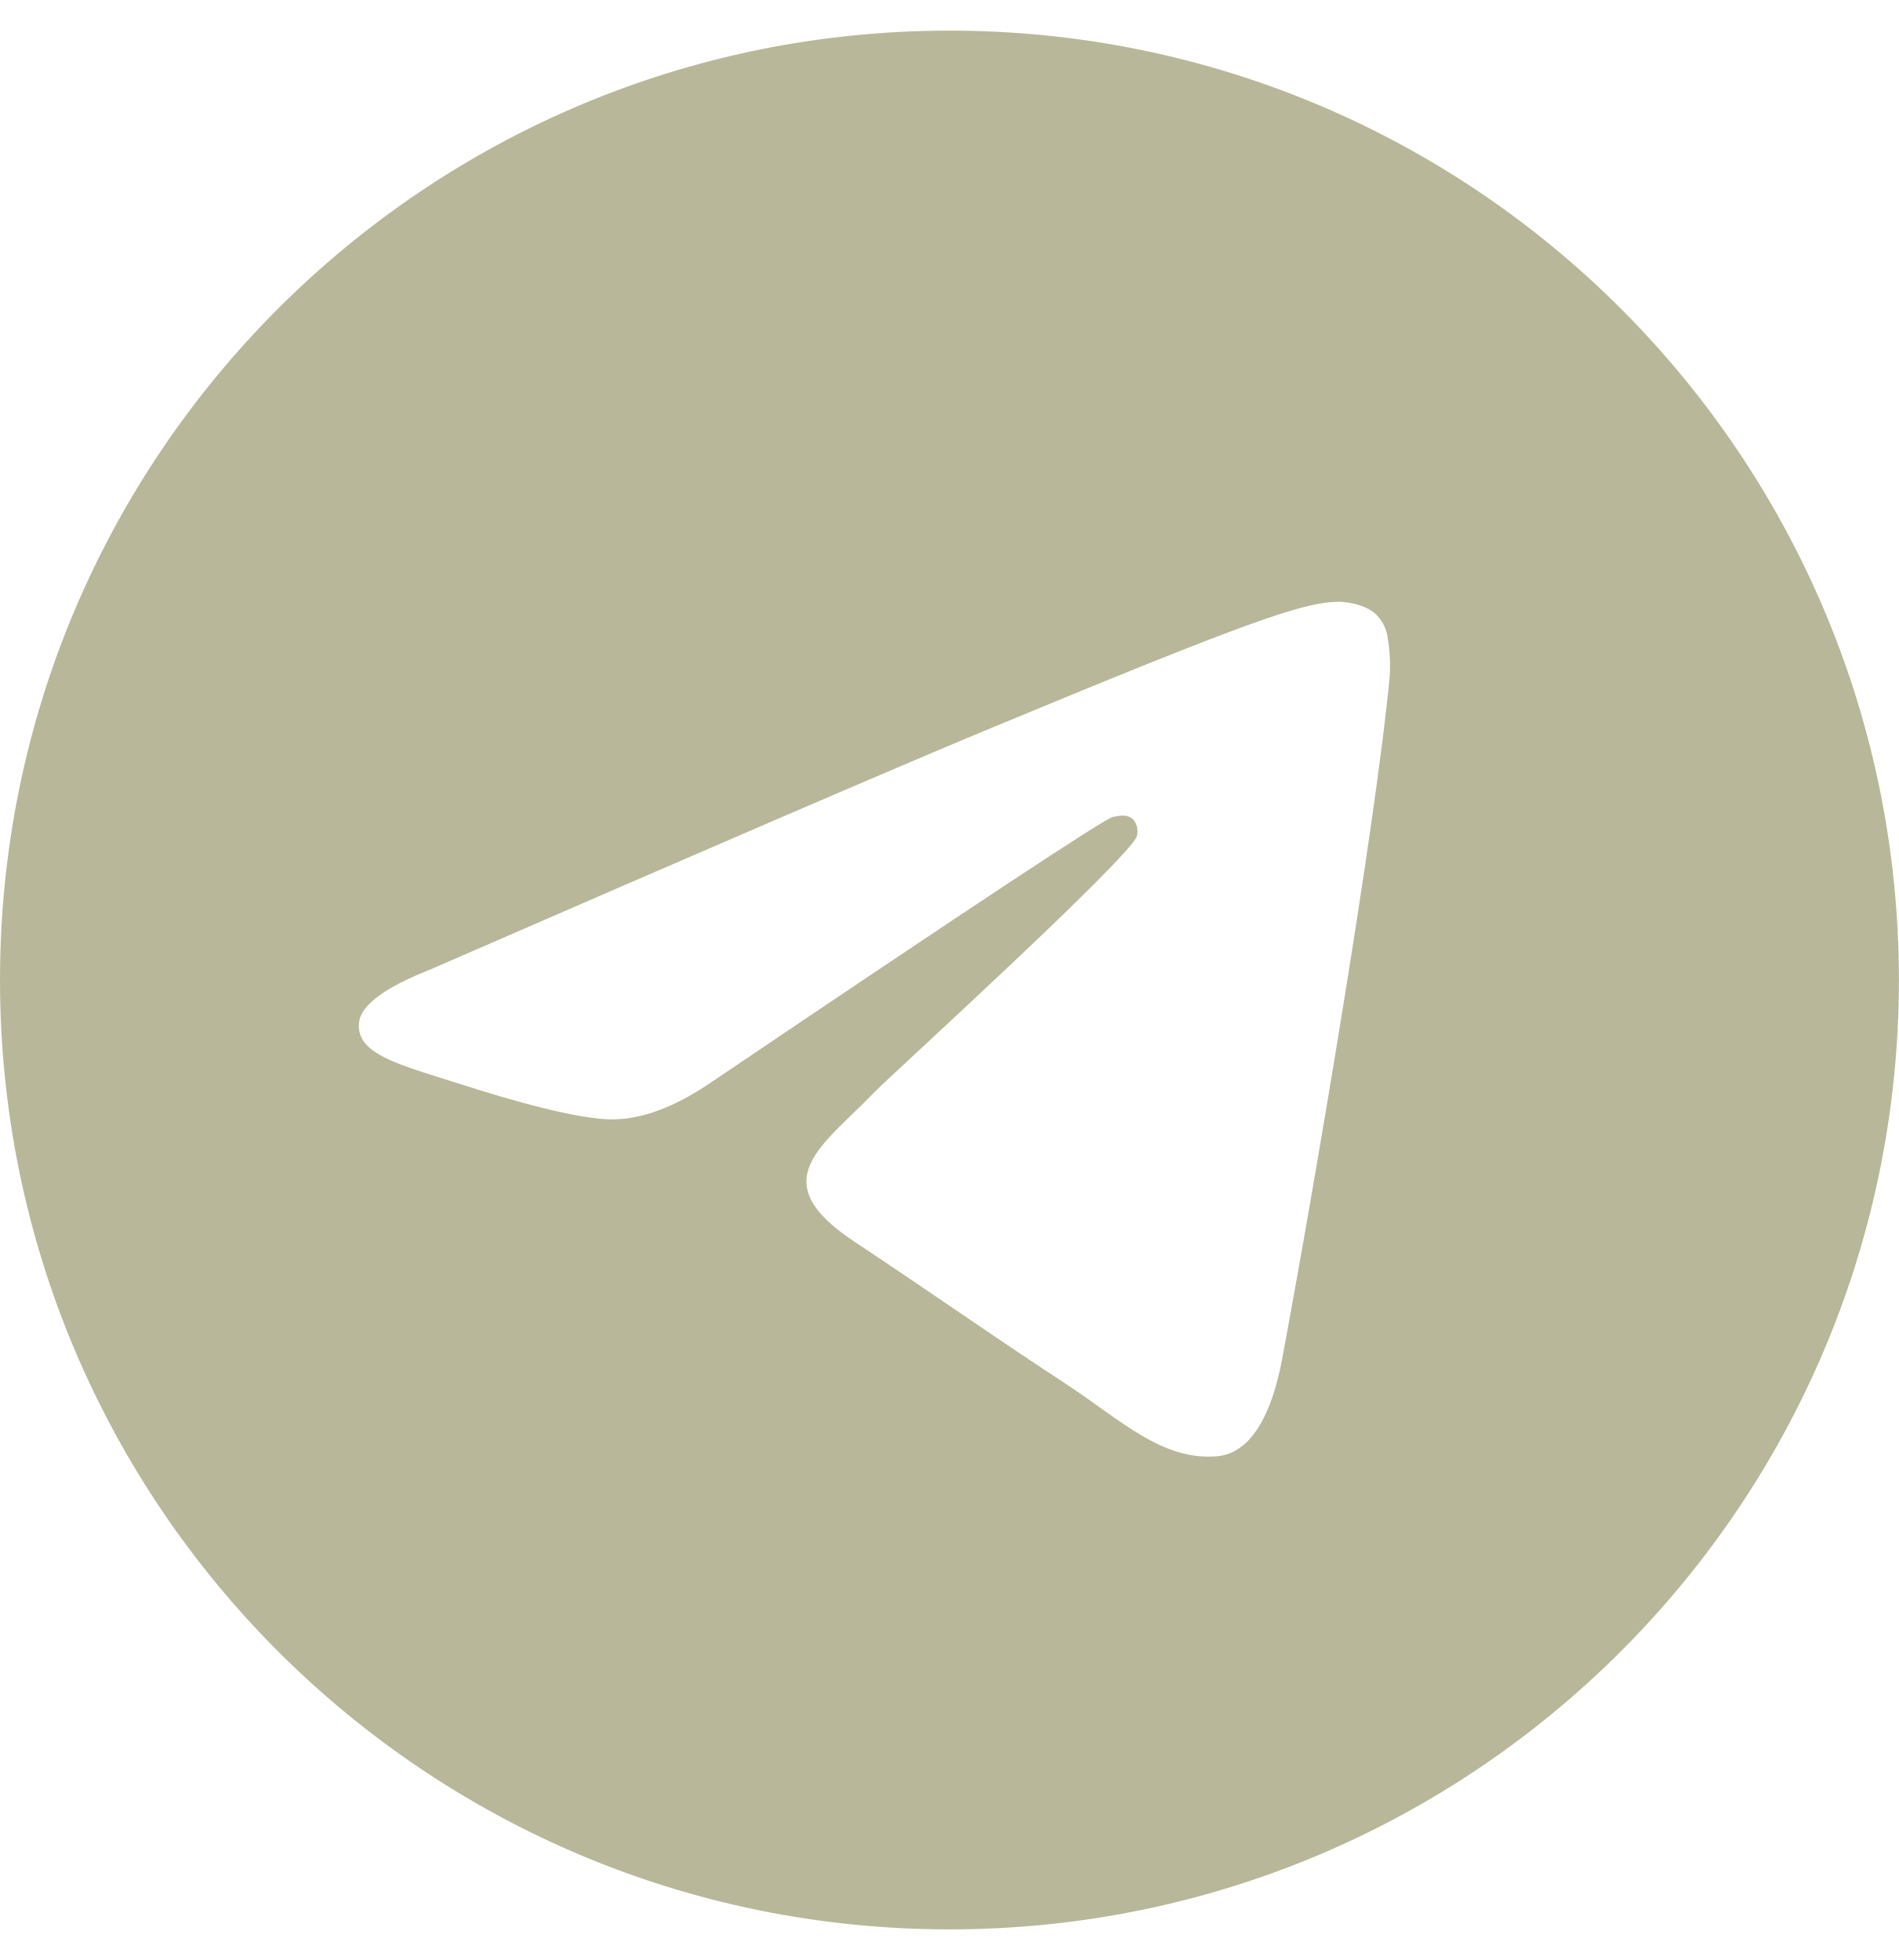
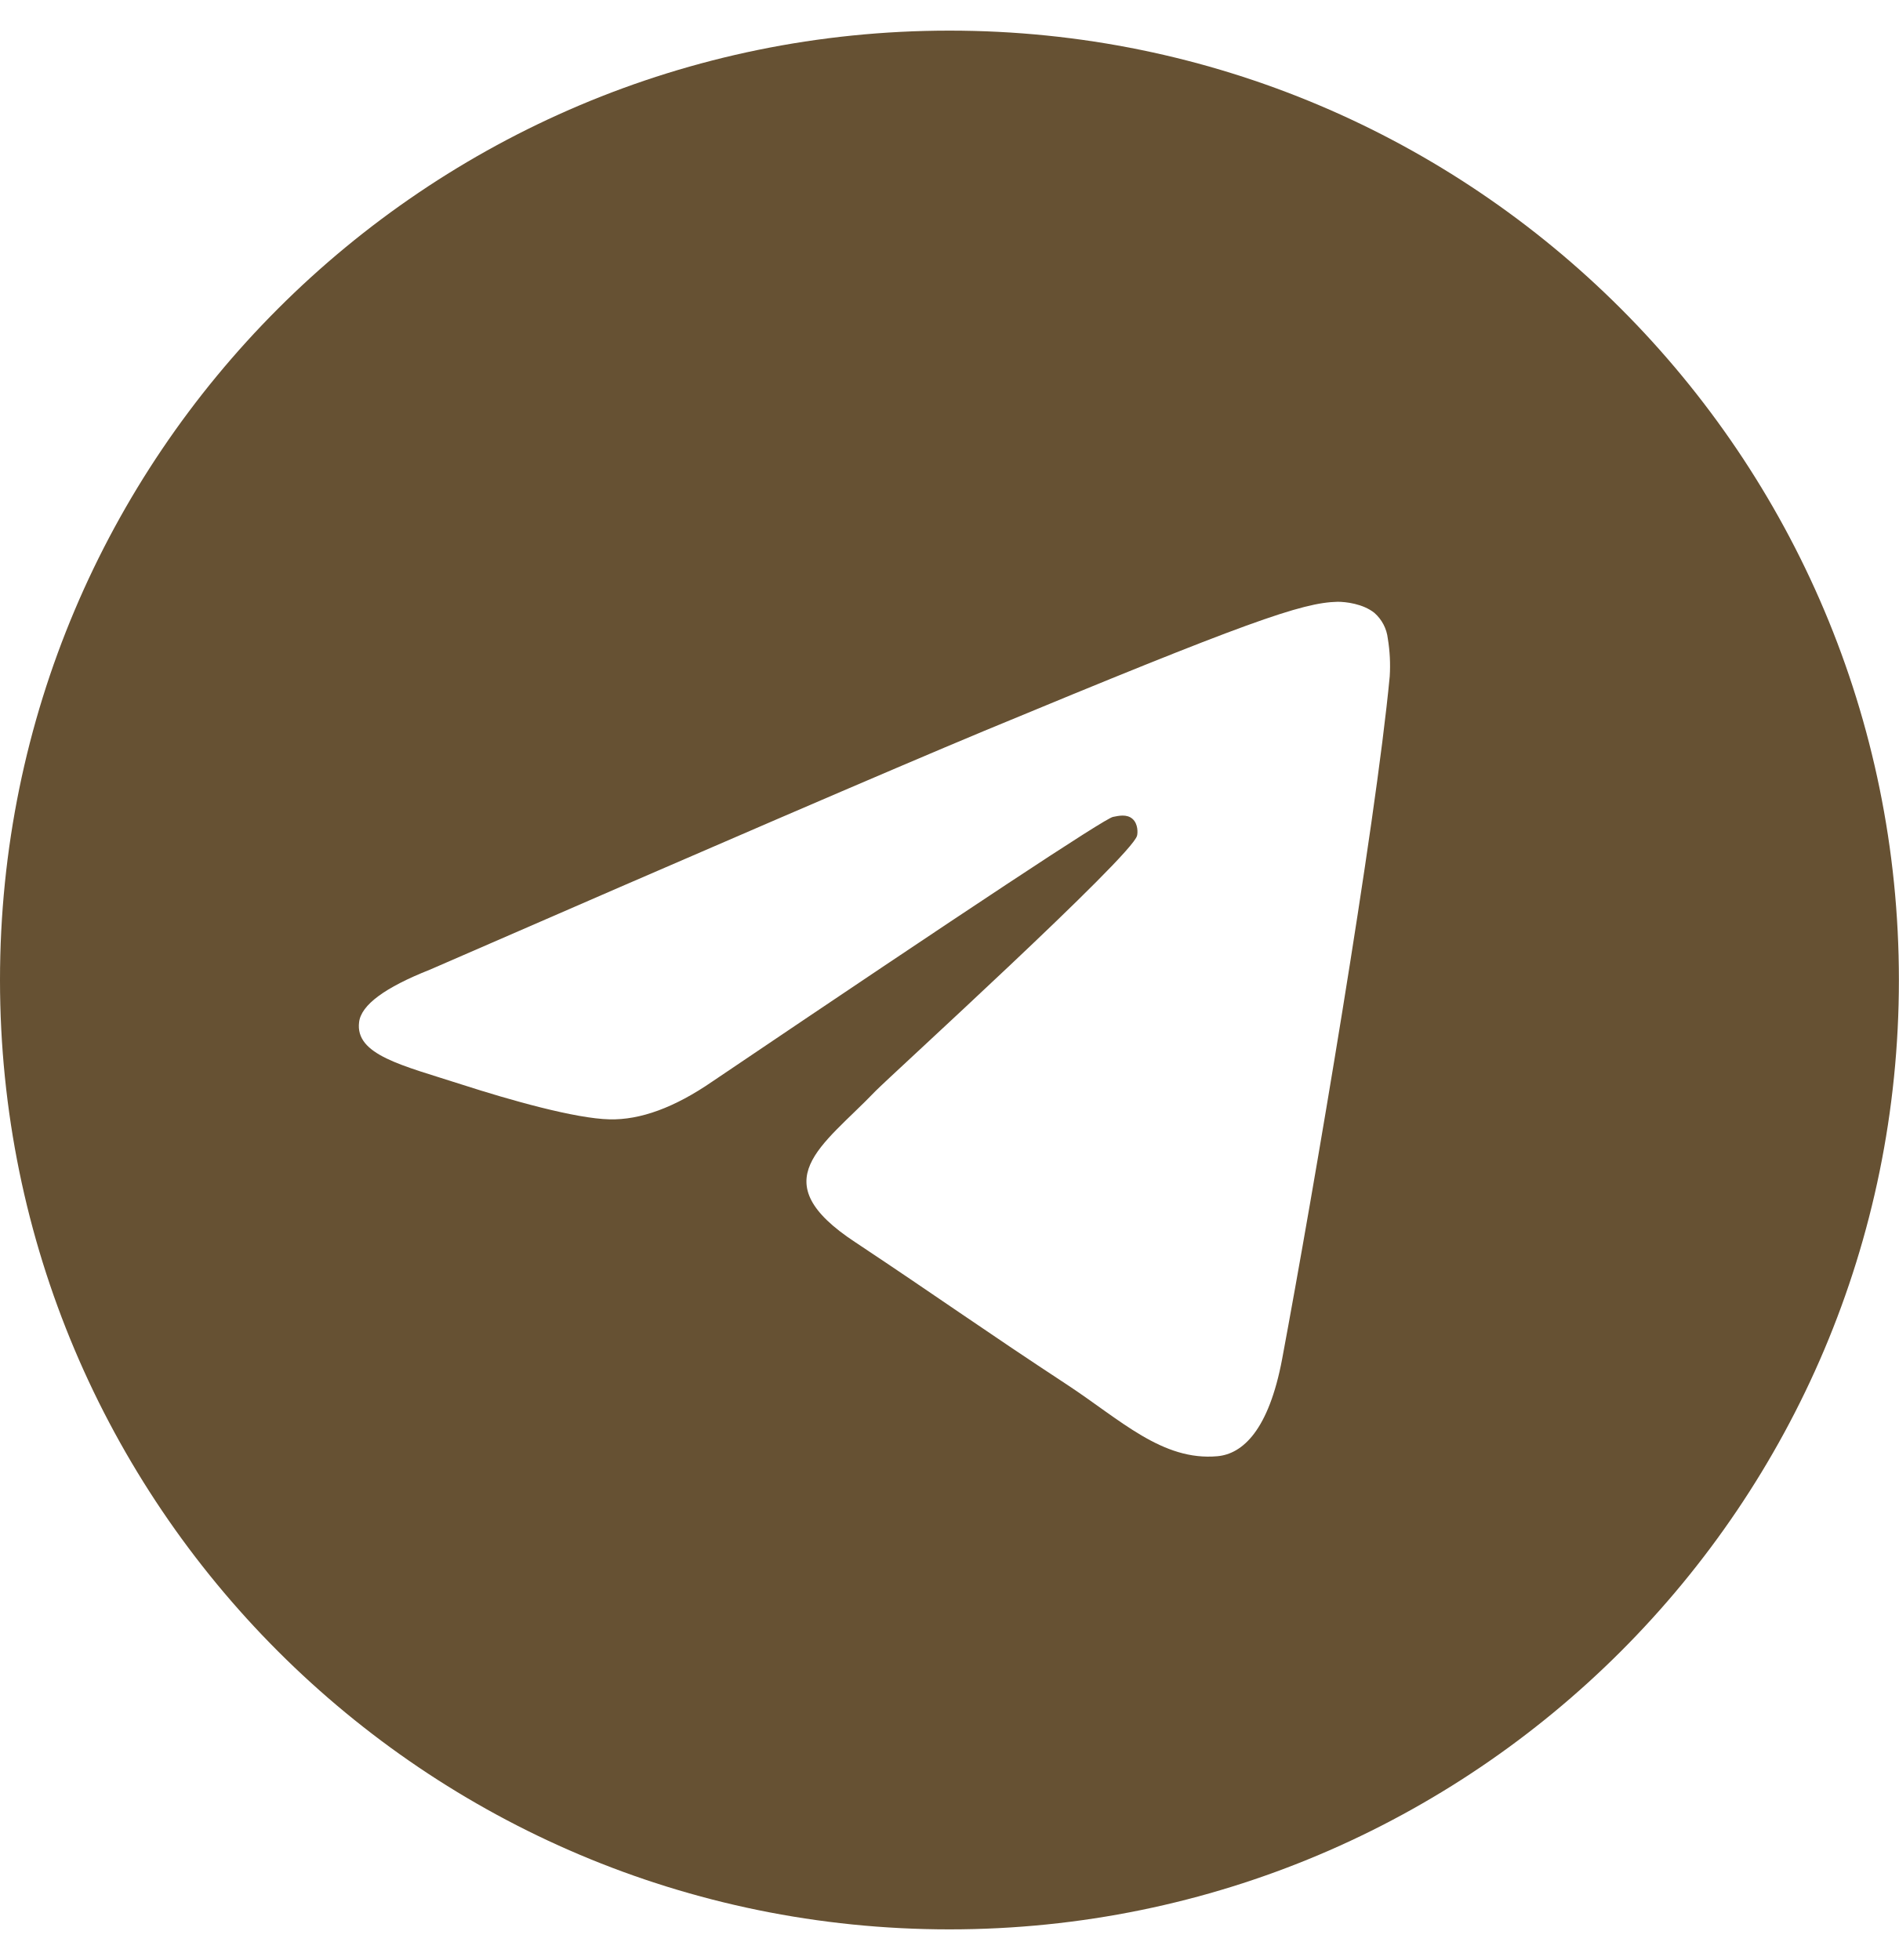
- <svg xmlns="http://www.w3.org/2000/svg" fill="#B8B799" viewBox="0 0 496 512">
+ <svg xmlns="http://www.w3.org/2000/svg" fill="#665133" viewBox="0 0 496 512">
  <path d="M248 8C111 8 0 119 0 256S111 504 248 504 496 393 496 256 385 8 248 8zM363 176.7c-3.7 39.2-19.9 134.4-28.1 178.3-3.5 18.6-10.3 24.8-16.9 25.4-14.4 1.3-25.3-9.5-39.3-18.7-21.8-14.3-34.2-23.2-55.3-37.2-24.5-16.1-8.6-25 5.3-39.5 3.7-3.8 67.1-61.5 68.3-66.7 .2-.7 .3-3.1-1.2-4.4s-3.6-.8-5.1-.5q-3.3 .7-104.6 69.1-14.8 10.2-26.9 9.9c-8.9-.2-25.9-5-38.6-9.1-15.5-5-27.9-7.7-26.8-16.3q.8-6.7 18.5-13.7 108.4-47.2 144.6-62.3c68.9-28.6 83.2-33.6 92.5-33.8 2.1 0 6.6 .5 9.6 2.9a10.5 10.5 0 0 1 3.5 6.7A43.8 43.8 0 0 1 363 176.7z" />
</svg>
